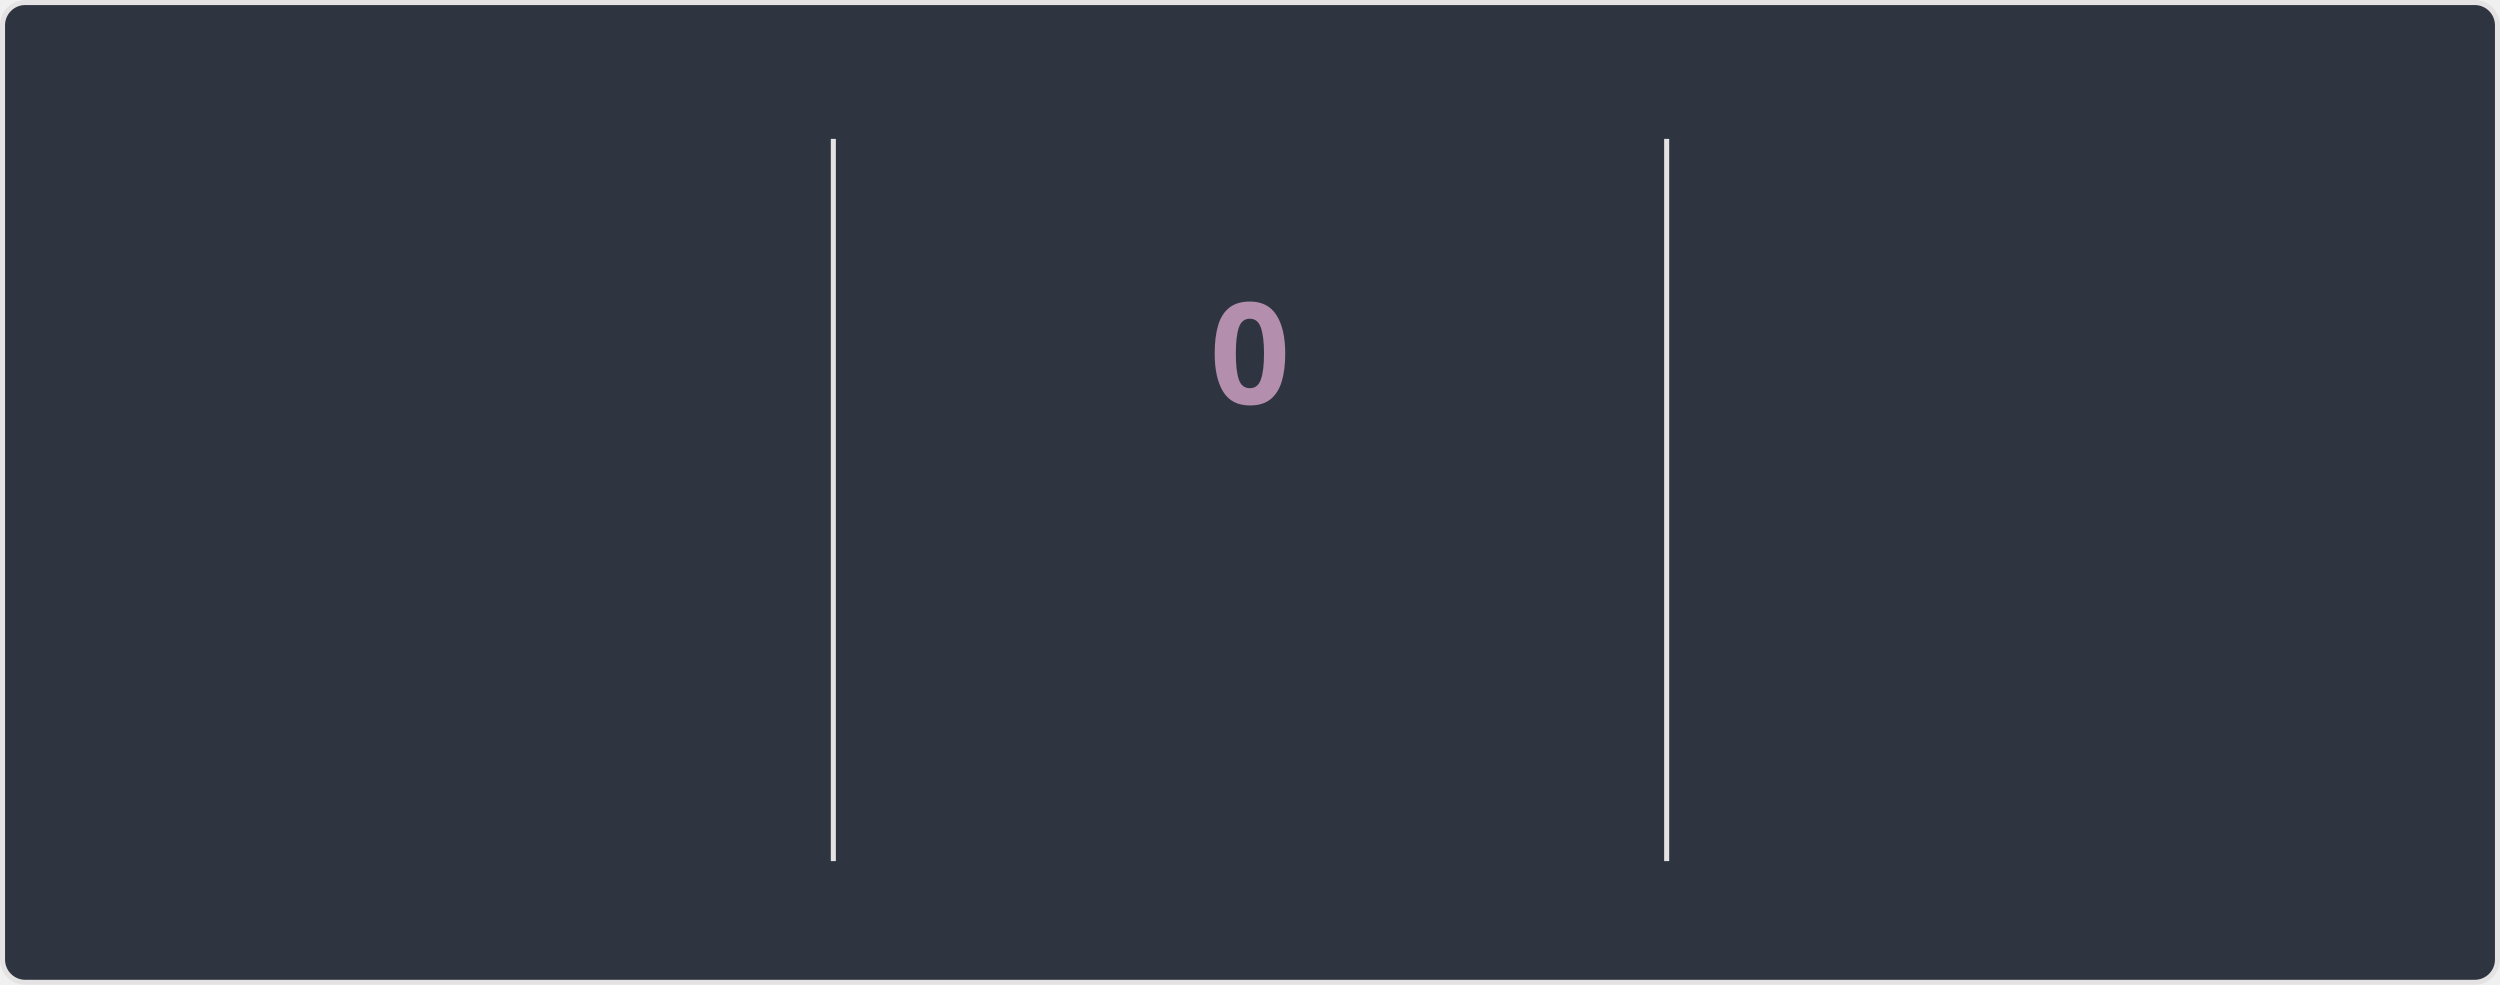
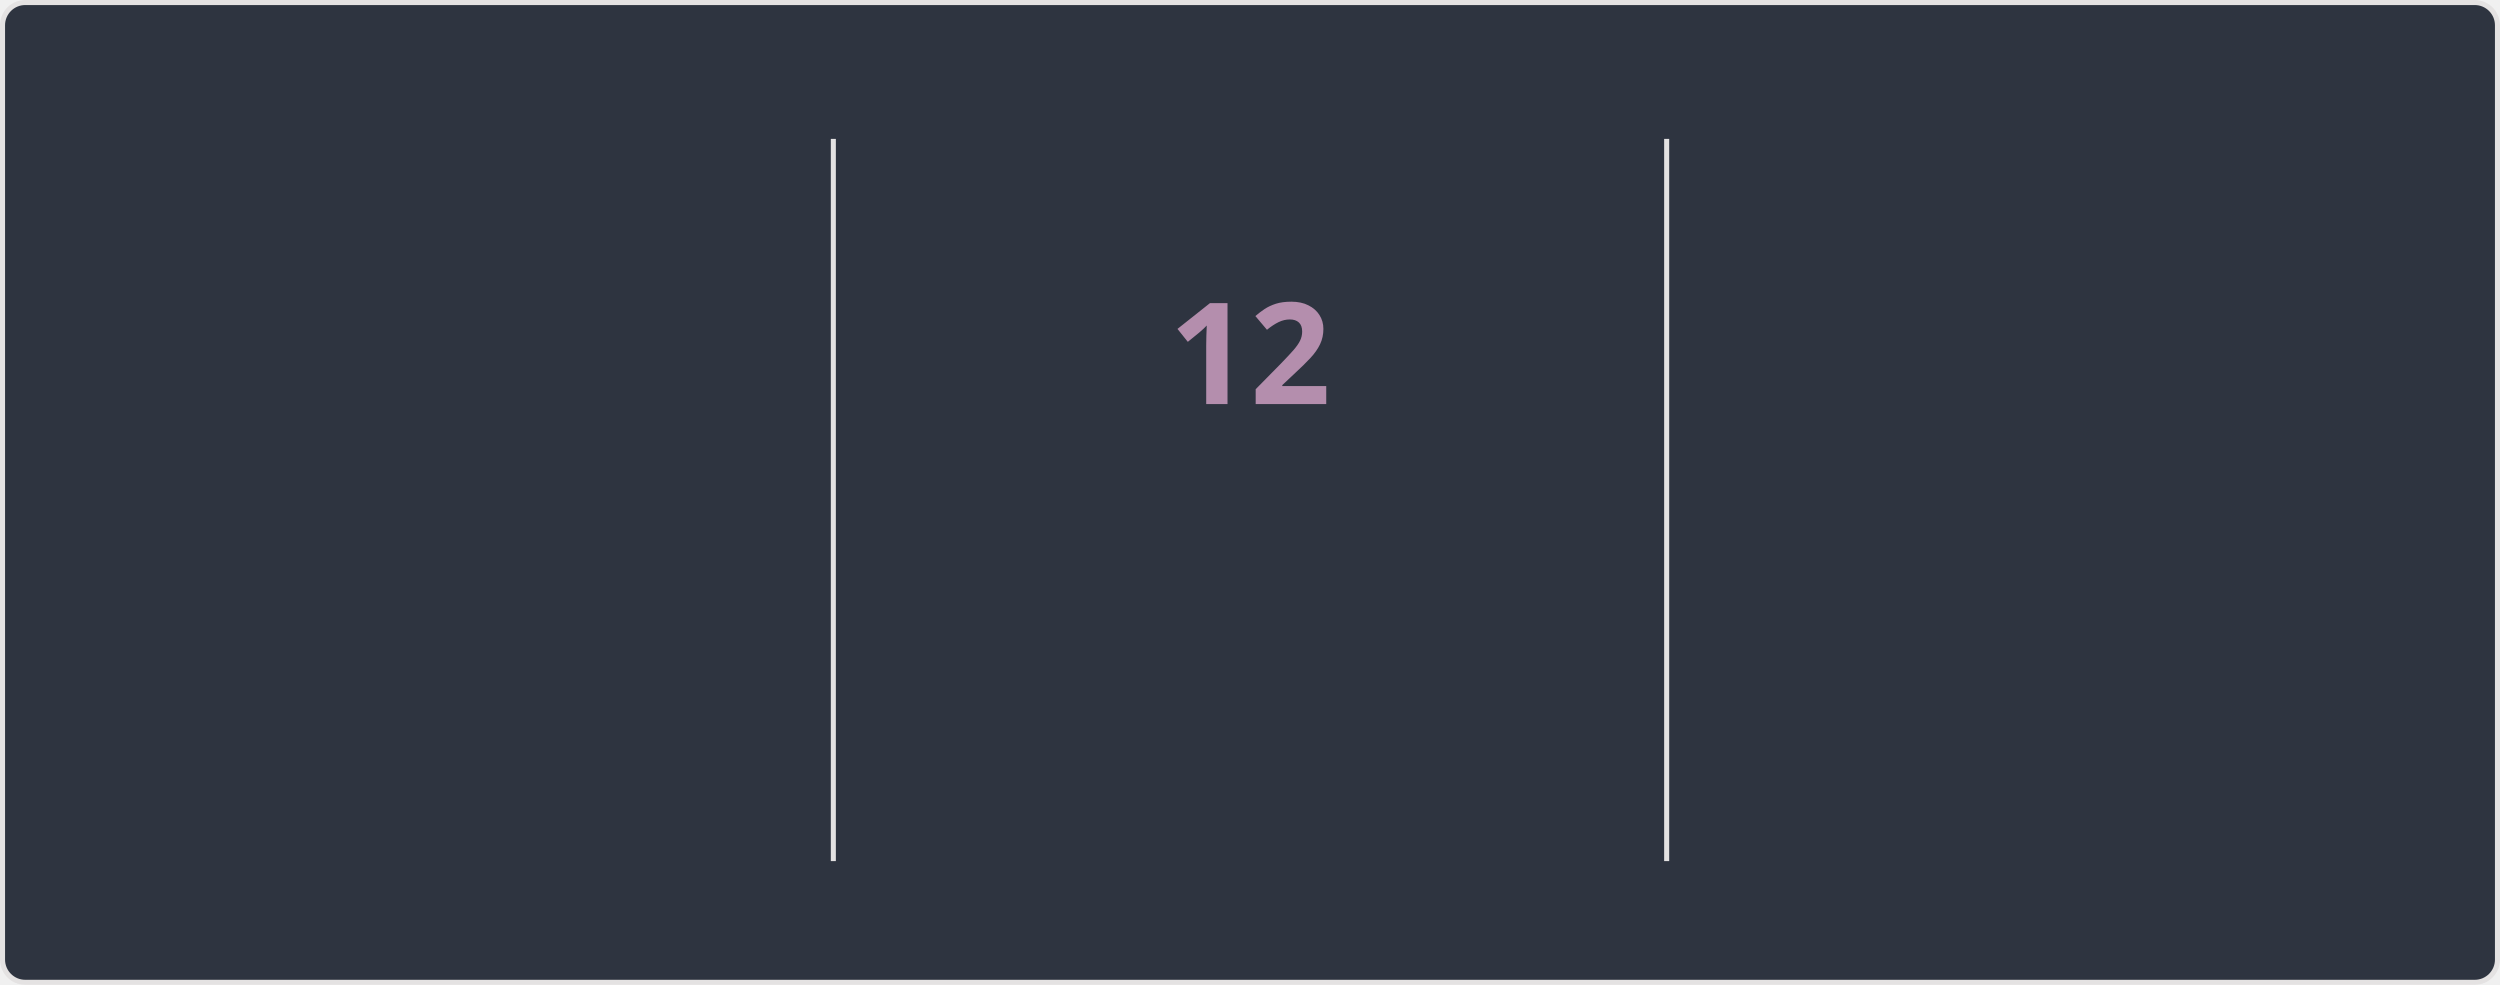
<svg xmlns="http://www.w3.org/2000/svg" style="isolation: isolate" viewBox="0 0 495 195" width="495px" height="195px" direction="ltr">
  <style>
    @keyframes currstreak {
      0% { font-size: 3px; opacity: 0.2; }
      80% { font-size: 34px; opacity: 1; }
      100% { font-size: 28px; opacity: 1; }
    }
    @keyframes fadein {
      0% { opacity: 0; }
      100% { opacity: 1; }
    }
    .big-number {
      font-family: "Segoe UI", Ubuntu, sans-serif;
      font-weight: 700;
      font-size: 28px;
      fill: #81a1c1;
    }
    .label {
      font-family: "Segoe UI", Ubuntu, sans-serif;
      font-weight: 400;
      font-size: 14px;
      fill: #81a1c1;
    }
    .range-text {
      font-family: "Segoe UI", Ubuntu, sans-serif;
      font-weight: 400;
      font-size: 12px;
      fill: #a3be8c;
    }
    .current-streak-num {
      font-family: "Segoe UI", Ubuntu, sans-serif;
      font-weight: 700;
      font-size: 28px;
      fill: #b48ead;
    }</style>
  <defs>
    <clipPath id="outer_rectangle">
      <rect width="495" height="195" rx="4.5" />
    </clipPath>
    <mask id="mask_out_ring_behind_fire">
      <rect width="495" height="195" fill="white" />
      <ellipse id="mask-ellipse" cx="247.5" cy="32" rx="13" ry="18" fill="black" />
    </mask>
  </defs>
  <g clip-path="url(#outer_rectangle)">
    <g style="isolation: isolate">
      <rect fill="#2e3440" rx="4.5" x="0.5" y="0.5" width="494" height="194" stroke="#e4e2e2" />
    </g>
    <g style="isolation: isolate">
      <line x1="165" y1="28" x2="165" y2="170" vector-effect="non-scaling-stroke" stroke-width="1" stroke="#e4e2e2" stroke-linejoin="miter" stroke-linecap="square" stroke-miterlimit="3" />
      <line x1="330" y1="28" x2="330" y2="170" vector-effect="non-scaling-stroke" stroke-width="1" stroke="#e4e2e2" stroke-linejoin="miter" stroke-linecap="square" stroke-miterlimit="3" />
    </g>
    <g style="isolation: isolate">
      <g transform="translate(82.5, 48)">
        <text x="0" y="32" stroke-width="0" text-anchor="middle" class="big-number" style="opacity: 0; animation: fadein 0.5s linear forwards 0.6s">
            3.7K
          </text>
      </g>
      <g transform="translate(82.5, 84)">
        <text x="0" y="32" stroke-width="0" text-anchor="middle" class="label" style="opacity: 0; animation: fadein 0.5s linear forwards 0.7s">
            Total Contributions
          </text>
      </g>
      <g transform="translate(82.5, 114)">
        <text x="0" y="32" stroke-width="0" text-anchor="middle" class="range-text" style="opacity: 0; animation: fadein 0.5s linear forwards 0.8s">
            Sep 28 - Present
          </text>
      </g>
    </g>
    <g style="isolation: isolate">
      <g mask="url(#mask_out_ring_behind_fire)">
        <circle cx="247.5" cy="71" r="40" fill="none" stroke="#81a1c1" stroke-width="5" style="opacity: 0; animation: fadein 0.5s linear forwards 0.4s" />
      </g>
      <g transform="translate(247.5, 19.5)" stroke-opacity="0" style="opacity: 0; animation: fadein 0.5s linear forwards 0.6s">
        <path d="M -12 -0.5 L 15 -0.5 L 15 23.5 L -12 23.5 L -12 -0.5 Z" fill="none" />
        <path d="M 1.5 0.67 C 1.5 0.67 2.24 3.32 2.24 5.47 C 2.24 7.53 0.89 9.2 -1.17 9.2 C -3.23 9.2 -4.79 7.53 -4.79 5.47 L -4.76 5.11 C -6.78 7.51 -8 10.62 -8 13.99 C -8 18.41 -4.42 22 0 22 C 4.42 22 8 18.41 8 13.99 C 8 8.6 5.41 3.79 1.5 0.67 Z M -0.29 19 C -2.07 19 -3.51 17.6 -3.51 15.86 C -3.51 14.24 -2.46 13.1 -0.7 12.74 C 1.07 12.38 2.9 11.53 3.92 10.16 C 4.31 11.45 4.51 12.81 4.51 14.2 C 4.51 16.85 2.36 19 -0.29 19 Z" fill="#81a1c1" stroke-opacity="0" />
      </g>
      <g transform="translate(247.5, 48)">
        <text x="0" y="32" stroke-width="0" text-anchor="middle" class="current-streak-num" style="animation: currstreak 0.6s linear forwards">
-             0
+             12
          </text>
      </g>
      <g transform="translate(247.5, 108)">
        <text x="0" y="32" stroke-width="0" text-anchor="middle" class="label" style="opacity: 0; animation: fadein 0.5s linear forwards 0.9s">
            Current Streak
          </text>
      </g>
      <g transform="translate(247.5, 145)">
        <text x="0" y="21" stroke-width="0" text-anchor="middle" class="range-text" style="opacity: 0; animation: fadein 0.5s linear forwards 0.9s">
-             0 days
+             Sep 16 - Sep 27
          </text>
      </g>
    </g>
    <g style="isolation: isolate">
      <g transform="translate(412.5, 48)">
        <text x="0" y="32" stroke-width="0" text-anchor="middle" class="big-number" style="opacity: 0; animation: fadein 0.5s linear forwards 1.2s">
            35
          </text>
      </g>
      <g transform="translate(412.5, 84)">
        <text x="0" y="32" stroke-width="0" text-anchor="middle" class="label" style="opacity: 0; animation: fadein 0.5s linear forwards 1.3s">
            Longest Streak
          </text>
      </g>
      <g transform="translate(412.5, 114)">
        <text x="0" y="32" stroke-width="0" text-anchor="middle" class="range-text" style="opacity: 0; animation: fadein 0.5s linear forwards 1.4s">
            Jul 19 - Aug 22
          </text>
      </g>
    </g>
  </g>
</svg>
